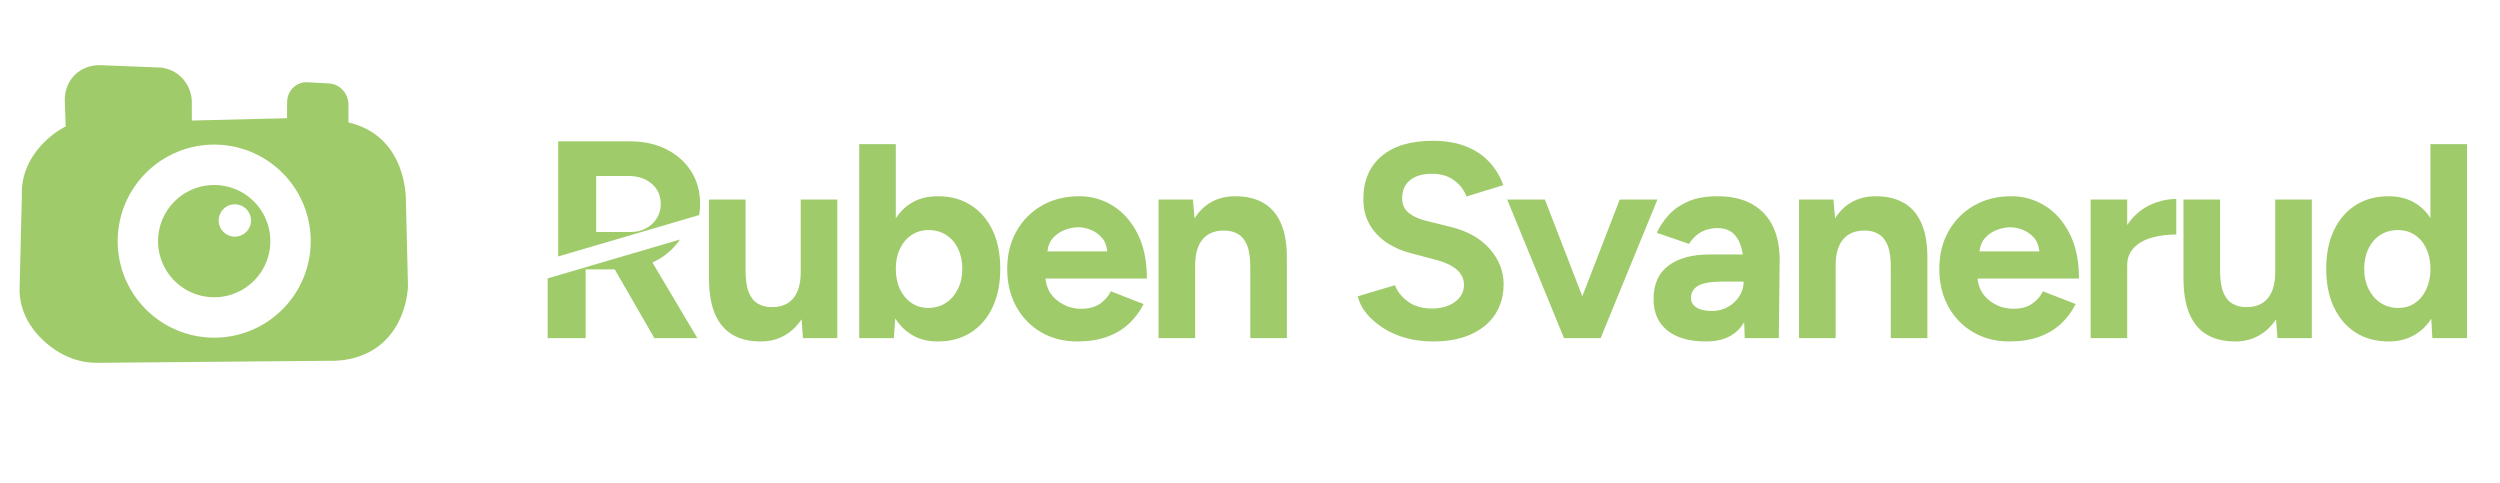
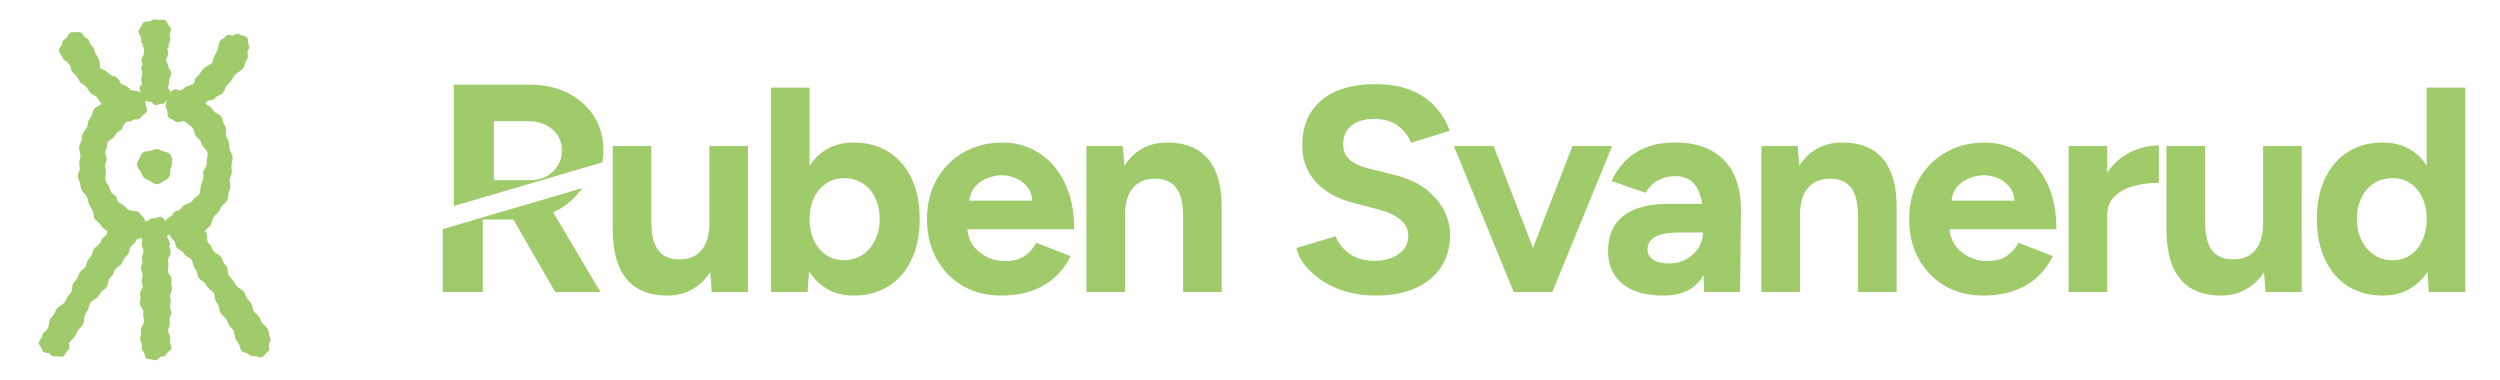
- <svg xmlns="http://www.w3.org/2000/svg" viewBox="0 0 902 174" width="902" height="174" role="img" aria-label="Ruben Svanerud">
-   <path fill="#9fcb6b" d="M34.83 23.54 L35.71 23.51 L36.59 23.53 L56.38 24.31 L57.22 24.33 L58.05 24.39 L58.88 24.51 L59.69 24.68 L60.49 24.90 L61.28 25.18 L62.04 25.51 L62.78 25.88 L63.49 26.31 L64.17 26.78 L64.82 27.30 L65.43 27.87 L66.01 28.47 L66.54 29.12 L67.03 29.80 L67.48 30.51 L67.88 31.25 L68.23 32.02 L68.52 32.81 L68.77 33.62 L68.96 34.44 L69.10 35.28 L69.18 36.13 L69.21 36.98 L69.22 43.49 L103.56 42.65 L103.60 36.83 L103.61 36.35 L103.66 35.87 L103.74 35.39 L103.84 34.93 L103.98 34.47 L104.15 34.02 L104.35 33.59 L104.57 33.16 L104.82 32.76 L105.10 32.37 L105.41 32.01 L105.73 31.66 L106.08 31.34 L106.45 31.04 L106.84 30.77 L107.24 30.53 L107.66 30.31 L108.10 30.12 L108.54 29.97 L108.99 29.84 L109.46 29.75 L109.92 29.69 L110.39 29.66 L110.86 29.67 L118.73 30.10 L119.19 30.14 L119.65 30.21 L120.11 30.32 L120.55 30.45 L120.99 30.61 L121.42 30.80 L121.84 31.02 L122.24 31.27 L122.63 31.54 L123.00 31.84 L123.35 32.16 L123.68 32.51 L124.00 32.87 L124.28 33.25 L124.55 33.66 L124.79 34.07 L125.00 34.50 L125.19 34.95 L125.35 35.40 L125.48 35.86 L125.58 36.33 L125.66 36.81 L125.70 37.28 L125.71 37.76 L125.72 44.19 L126.37 44.33 L128.12 44.83 L129.83 45.44 L131.49 46.17 L133.10 47.00 L134.63 47.95 L136.09 49.00 L137.46 50.16 L138.73 51.41 L139.91 52.75 L140.98 54.17 L141.95 55.67 L142.82 57.23 L143.58 58.84 L144.26 60.49 L144.83 62.18 L145.32 63.90 L145.72 65.64 L146.04 67.40 L146.26 69.16 L146.41 70.92 L147.20 103.26 L147.06 105.05 L146.82 106.83 L146.48 108.59 L146.04 110.34 L145.51 112.06 L144.88 113.75 L144.16 115.41 L143.34 117.01 L142.41 118.56 L141.39 120.04 L140.26 121.44 L139.03 122.76 L137.70 123.99 L136.28 125.12 L134.76 126.14 L133.17 127.05 L131.51 127.84 L129.78 128.52 L128.01 129.08 L126.20 129.52 L124.37 129.85 L122.53 130.06 L120.68 130.17 L118.85 130.17 L35.00 130.91 L33.18 130.85 L31.39 130.67 L29.62 130.37 L27.88 129.94 L26.17 129.39 L24.51 128.73 L22.89 127.97 L21.32 127.10 L19.79 126.15 L18.32 125.10 L16.90 123.97 L15.54 122.76 L14.25 121.47 L13.04 120.10 L11.91 118.67 L10.88 117.17 L9.94 115.60 L9.13 113.97 L8.44 112.29 L7.88 110.56 L7.46 108.79 L7.19 106.99 L7.06 105.16 L7.09 103.32 L7.88 70.86 L7.86 69.05 L7.97 67.24 L8.22 65.45 L8.60 63.69 L9.11 61.96 L9.76 60.28 L10.52 58.64 L11.40 57.07 L12.38 55.56 L13.45 54.11 L14.61 52.73 L15.84 51.42 L17.14 50.18 L18.51 49.02 L19.92 47.94 L21.39 46.95 L22.90 46.04 L23.73 45.62 L23.67 44.76 L23.37 36.36 L23.38 35.48 L23.44 34.61 L23.56 33.74 L23.73 32.89 L23.96 32.05 L24.25 31.23 L24.59 30.44 L24.98 29.67 L25.43 28.94 L25.93 28.24 L26.47 27.58 L27.07 26.96 L27.70 26.38 L28.38 25.86 L29.09 25.38 L29.84 24.95 L30.62 24.58 L31.42 24.26 L32.25 24.00 L33.10 23.79 L33.96 23.64 Z M112.00 89.73 L112.08 88.37 L112.11 87.00 L112.08 85.63 L112.00 84.27 L111.87 82.91 L111.68 81.55 L111.44 80.21 L111.15 78.87 L110.80 77.55 L110.41 76.24 L109.96 74.94 L109.46 73.67 L108.91 72.42 L108.31 71.19 L107.67 69.98 L106.98 68.80 L106.24 67.65 L105.46 66.53 L104.63 65.44 L103.76 64.38 L102.86 63.36 L101.91 62.37 L100.92 61.42 L99.90 60.52 L98.84 59.65 L97.75 58.82 L96.63 58.04 L95.48 57.30 L94.30 56.61 L93.09 55.97 L91.86 55.37 L90.61 54.82 L89.34 54.32 L88.04 53.87 L86.73 53.48 L85.41 53.13 L84.07 52.84 L82.73 52.60 L81.37 52.41 L80.01 52.28 L78.65 52.20 L77.28 52.17 L75.91 52.20 L74.55 52.28 L73.19 52.41 L71.83 52.60 L70.49 52.84 L69.15 53.13 L67.83 53.48 L66.52 53.87 L65.22 54.32 L63.95 54.82 L62.70 55.37 L61.47 55.97 L60.26 56.61 L59.08 57.30 L57.93 58.04 L56.81 58.82 L55.72 59.65 L54.66 60.52 L53.64 61.42 L52.65 62.37 L51.70 63.36 L50.80 64.38 L49.93 65.44 L49.10 66.53 L48.32 67.65 L47.58 68.80 L46.89 69.98 L46.25 71.19 L45.65 72.42 L45.10 73.67 L44.60 74.94 L44.15 76.24 L43.76 77.55 L43.41 78.87 L43.12 80.21 L42.88 81.55 L42.69 82.91 L42.56 84.27 L42.48 85.63 L42.45 87.00 L42.48 88.37 L42.56 89.73 L42.69 91.09 L42.88 92.45 L43.12 93.79 L43.41 95.13 L43.76 96.45 L44.15 97.76 L44.60 99.06 L45.10 100.33 L45.65 101.58 L46.25 102.81 L46.89 104.02 L47.58 105.20 L48.32 106.35 L49.10 107.47 L49.93 108.56 L50.80 109.62 L51.70 110.64 L52.65 111.63 L53.64 112.58 L54.66 113.48 L55.72 114.35 L56.81 115.18 L57.93 115.96 L59.08 116.70 L60.26 117.39 L61.47 118.03 L62.70 118.63 L63.95 119.18 L65.22 119.68 L66.52 120.13 L67.83 120.52 L69.15 120.87 L70.49 121.16 L71.83 121.40 L73.19 121.59 L74.55 121.72 L75.91 121.80 L77.28 121.83 L78.65 121.80 L80.01 121.72 L81.37 121.59 L82.73 121.40 L84.07 121.16 L85.41 120.87 L86.73 120.52 L88.04 120.13 L89.34 119.68 L90.61 119.18 L91.86 118.63 L93.09 118.03 L94.30 117.39 L95.48 116.70 L96.63 115.96 L97.75 115.18 L98.84 114.35 L99.90 113.48 L100.92 112.58 L101.91 111.63 L102.86 110.64 L103.76 109.62 L104.63 108.56 L105.46 107.47 L106.24 106.35 L106.98 105.20 L107.67 104.02 L108.31 102.81 L108.91 101.58 L109.46 100.33 L109.96 99.06 L110.41 97.76 L110.80 96.45 L111.15 95.13 L111.44 93.79 L111.68 92.45 L111.87 91.09 Z M97.47 85.41 L97.51 86.20 L97.53 87.00 L97.51 87.80 L97.47 88.59 L97.39 89.38 L97.28 90.17 L97.14 90.95 L96.97 91.73 L96.77 92.50 L96.54 93.26 L96.28 94.01 L95.99 94.75 L95.67 95.48 L95.32 96.19 L94.95 96.89 L94.55 97.58 L94.12 98.25 L93.66 98.90 L93.18 99.54 L92.68 100.15 L92.15 100.75 L91.60 101.32 L91.03 101.87 L90.43 102.40 L89.82 102.90 L89.18 103.38 L88.53 103.84 L87.86 104.27 L87.17 104.67 L86.47 105.04 L85.76 105.39 L85.03 105.71 L84.29 106.00 L83.54 106.26 L82.78 106.49 L82.01 106.69 L81.23 106.86 L80.45 107.00 L79.66 107.11 L78.87 107.19 L78.08 107.23 L77.28 107.25 L76.48 107.23 L75.69 107.19 L74.90 107.11 L74.11 107.00 L73.33 106.86 L72.55 106.69 L71.78 106.49 L71.02 106.26 L70.27 106.00 L69.53 105.71 L68.80 105.39 L68.09 105.04 L67.39 104.67 L66.70 104.27 L66.03 103.84 L65.38 103.38 L64.74 102.90 L64.13 102.40 L63.53 101.87 L62.96 101.32 L62.41 100.75 L61.88 100.15 L61.38 99.54 L60.90 98.90 L60.44 98.25 L60.01 97.58 L59.61 96.89 L59.24 96.19 L58.89 95.48 L58.57 94.75 L58.28 94.01 L58.02 93.26 L57.79 92.50 L57.59 91.73 L57.42 90.95 L57.28 90.17 L57.17 89.38 L57.09 88.59 L57.05 87.80 L57.03 87.00 L57.05 86.20 L57.09 85.41 L57.17 84.62 L57.28 83.83 L57.42 83.05 L57.59 82.27 L57.79 81.50 L58.02 80.74 L58.28 79.99 L58.57 79.25 L58.89 78.52 L59.24 77.81 L59.61 77.11 L60.01 76.42 L60.44 75.75 L60.90 75.10 L61.38 74.46 L61.88 73.85 L62.41 73.25 L62.96 72.68 L63.53 72.13 L64.13 71.60 L64.74 71.10 L65.38 70.62 L66.03 70.16 L66.70 69.73 L67.39 69.33 L68.09 68.96 L68.80 68.61 L69.53 68.29 L70.27 68.00 L71.02 67.74 L71.78 67.51 L72.55 67.31 L73.33 67.14 L74.11 67.00 L74.90 66.89 L75.69 66.81 L76.48 66.77 L77.28 66.75 L78.08 66.77 L78.87 66.81 L79.66 66.89 L80.45 67.00 L81.23 67.14 L82.01 67.31 L82.78 67.51 L83.54 67.74 L84.29 68.00 L85.03 68.29 L85.76 68.61 L86.47 68.96 L87.17 69.33 L87.86 69.73 L88.53 70.16 L89.18 70.62 L89.82 71.10 L90.43 71.60 L91.03 72.13 L91.60 72.68 L92.15 73.25 L92.68 73.85 L93.18 74.46 L93.66 75.10 L94.12 75.75 L94.55 76.42 L94.95 77.11 L95.32 77.81 L95.67 78.52 L95.99 79.25 L96.28 79.99 L96.54 80.74 L96.77 81.50 L96.97 82.27 L97.14 83.05 L97.28 83.83 L97.39 84.62 Z M90.49 80.46 L90.55 80.01 L90.56 79.55 L90.55 79.09 L90.49 78.64 L90.40 78.19 L90.28 77.75 L90.12 77.32 L89.93 76.90 L89.70 76.50 L89.45 76.12 L89.17 75.76 L88.86 75.42 L88.52 75.11 L88.16 74.83 L87.78 74.58 L87.38 74.35 L86.96 74.16 L86.53 74.00 L86.09 73.88 L85.64 73.79 L85.19 73.73 L84.73 73.72 L84.27 73.73 L83.82 73.79 L83.37 73.88 L82.93 74.00 L82.50 74.16 L82.08 74.35 L81.68 74.58 L81.30 74.83 L80.94 75.11 L80.61 75.42 L80.30 75.76 L80.01 76.12 L79.76 76.50 L79.54 76.90 L79.34 77.32 L79.19 77.75 L79.06 78.19 L78.97 78.64 L78.92 79.09 L78.90 79.55 L78.92 80.01 L78.97 80.46 L79.06 80.91 L79.19 81.35 L79.34 81.78 L79.54 82.20 L79.76 82.60 L80.01 82.98 L80.30 83.34 L80.61 83.67 L80.94 83.98 L81.30 84.27 L81.68 84.52 L82.08 84.74 L82.50 84.94 L82.93 85.09 L83.37 85.22 L83.82 85.31 L84.27 85.36 L84.73 85.38 L85.19 85.36 L85.64 85.31 L86.09 85.22 L86.53 85.09 L86.96 84.94 L87.38 84.74 L87.78 84.52 L88.16 84.27 L88.52 83.98 L88.86 83.67 L89.17 83.34 L89.45 82.98 L89.70 82.60 L89.93 82.20 L90.12 81.78 L90.28 81.35 L90.40 80.91 Z" />
+ <svg xmlns="http://www.w3.org/2000/svg" viewBox="0 0 856 130" width="856" height="130" role="img" aria-label="Ruben Svanerud">
+   <path fill="#9fcb6b" d="M58.87 54.39 L58.94 55.00 L58.86 55.62 L58.89 56.18 L58.79 56.74 L58.60 57.27 L58.42 57.78 L58.29 58.28 L58.24 58.83 L58.22 59.42 L58.12 60.03 L57.90 60.60 L57.54 61.08 L57.06 61.45 L56.55 61.75 L56.03 62.03 L55.52 62.34 L55.00 62.66 L54.43 62.93 L53.82 63.06 L53.20 63.01 L52.60 62.78 L52.06 62.45 L51.57 62.10 L51.10 61.82 L50.61 61.59 L50.10 61.38 L49.61 61.12 L49.19 60.75 L48.87 60.30 L48.63 59.79 L48.42 59.29 L48.17 58.82 L47.84 58.37 L47.47 57.88 L47.15 57.34 L46.95 56.74 L46.94 56.12 L47.09 55.52 L47.35 54.96 L47.62 54.43 L47.88 53.89 L48.12 53.35 L48.42 52.81 L48.81 52.35 L49.32 52.01 L49.91 51.82 L50.53 51.75 L51.11 51.70 L51.65 51.62 L52.15 51.46 L52.66 51.27 L53.20 51.11 L53.76 51.06 L54.31 51.15 L54.83 51.35 L55.34 51.58 L55.85 51.79 L56.40 51.95 L57.00 52.11 L57.60 52.34 L58.13 52.69 L58.52 53.19 L58.75 53.77 Z M34.68 35.59 L34.80 35.46 L34.35 35.05 L33.92 34.50 L33.53 33.91 L33.36 33.53 L33.13 33.24 L32.59 32.85 L32.00 32.50 L31.62 32.35 L31.26 32.16 L30.79 31.67 L30.40 31.11 L30.06 30.52 L29.67 29.96 L29.20 29.45 L28.66 29.00 L28.29 28.86 L28.00 28.69 L27.54 28.21 L27.15 27.66 L26.78 27.04 L26.41 26.44 L26.01 25.89 L25.56 25.40 L25.28 25.13 L25.00 24.87 L24.60 24.31 L24.32 23.69 L24.26 23.27 L24.17 22.86 L23.86 22.27 L23.45 21.74 L22.95 21.23 L22.42 20.75 L22.24 20.80 L21.91 20.45 L21.52 19.92 L21.34 19.51 L21.14 19.13 L20.92 18.75 L20.63 18.38 L20.39 17.98 L20.21 17.55 L20.22 17.08 L20.36 16.62 L20.64 16.19 L20.90 15.80 L21.13 15.44 L21.24 15.05 L21.33 14.66 L21.42 14.25 L21.61 13.90 L21.88 13.58 L22.23 13.35 L22.56 13.12 L22.86 12.87 L23.08 12.52 L23.30 12.12 L23.54 11.68 L23.87 11.33 L24.26 11.09 L24.72 11.02 L25.17 11.02 L25.62 11.06 L26.06 11.04 L26.50 11.00 L26.96 10.94 L27.41 11.00 L27.83 11.17 L28.18 11.51 L28.46 11.90 L28.70 12.31 L28.96 12.63 L29.25 12.88 L29.62 13.06 L29.97 13.28 L30.29 13.54 L30.51 13.90 L30.66 14.28 L30.76 14.68 L30.92 15.04 L31.13 15.40 L31.44 15.77 L31.75 16.14 L31.93 16.13 L31.98 16.08 L32.13 16.55 L32.33 17.21 L32.55 17.86 L32.83 18.49 L33.17 19.08 L33.53 19.67 L33.84 20.29 L34.05 20.94 L34.16 21.63 L34.23 22.35 L34.34 23.00 L34.32 23.19 L34.65 23.58 L34.94 23.70 L35.43 23.91 L35.69 23.95 L36.26 24.31 L36.80 24.74 L37.31 25.18 L37.85 25.59 L38.43 25.96 L38.84 26.06 L39.27 26.14 L39.89 26.50 L40.41 26.95 L40.83 27.50 L41.15 28.05 L41.02 28.20 L41.49 28.70 L41.61 28.80 L42.03 28.98 L42.58 29.20 L43.12 29.45 L43.67 29.80 L44.20 30.21 L44.53 30.54 L44.89 30.78 L45.52 30.98 L46.18 31.09 L46.87 31.15 L47.33 31.22 L47.77 31.39 L48.11 31.69 L48.28 31.87 L48.18 31.58 L48.00 31.19 L47.80 30.78 L47.72 30.35 L47.76 29.91 L48.05 29.29 L48.26 29.37 L48.49 29.25 L48.60 28.91 L48.57 28.41 L48.47 27.92 L48.38 27.54 L48.34 27.16 L48.39 26.66 L48.53 26.18 L48.69 25.81 L48.77 25.43 L48.73 24.96 L48.62 24.47 L48.47 24.05 L48.36 23.62 L48.38 23.14 L48.53 22.70 L48.72 22.31 L48.83 22.10 L48.83 21.83 L48.74 21.74 L48.61 21.61 L48.47 21.16 L48.45 20.69 L48.56 19.99 L48.77 19.51 L49.02 19.06 L49.21 18.63 L49.30 17.96 L49.29 17.52 L49.26 17.07 L49.26 16.62 L49.28 16.54 L49.37 16.39 L49.45 16.28 L49.45 16.21 L49.31 16.13 L49.11 16.20 L48.72 15.95 L49.00 15.39 L48.79 15.06 L48.57 14.72 L48.41 14.33 L48.35 13.92 L48.34 13.50 L48.33 13.07 L48.22 12.69 L48.04 12.31 L47.77 11.90 L47.56 11.46 L47.42 10.98 L47.48 10.53 L47.64 10.09 L47.91 9.71 L48.15 9.33 L48.37 8.94 L48.54 8.52 L48.77 8.11 L49.05 7.75 L49.45 7.51 L49.92 7.38 L50.42 7.37 L50.88 7.34 L51.29 7.29 L51.65 7.12 L52.00 6.92 L52.38 6.70 L52.78 6.61 L53.20 6.59 L53.61 6.70 L54.01 6.79 L54.41 6.85 L54.85 6.81 L55.33 6.75 L55.84 6.71 L56.32 6.81 L56.74 7.03 L57.04 7.41 L57.28 7.82 L57.48 8.24 L57.72 8.61 L57.98 8.97 L58.26 9.32 L58.45 9.73 L58.54 10.16 L58.46 10.64 L58.33 11.09 L58.17 11.51 L58.11 11.90 L58.13 12.29 L58.25 12.70 L58.33 13.13 L58.35 13.58 L58.26 13.98 L58.08 14.37 L57.88 14.74 L57.75 15.11 L57.71 15.53 L57.73 15.97 L57.76 16.42 L57.89 16.44 L57.85 16.54 L57.75 16.43 L57.55 16.40 L57.37 16.52 L57.28 16.59 L57.34 17.04 L57.46 17.47 L57.54 17.91 L57.54 18.60 L57.42 19.06 L57.23 19.50 L57.04 19.93 L56.93 20.60 L56.97 21.05 L57.11 21.53 L57.31 21.71 L57.47 21.83 L57.54 22.10 L57.56 22.34 L57.64 22.77 L57.77 23.21 L57.96 23.64 L58.20 23.98 L58.46 24.32 L58.65 24.81 L58.68 25.33 L58.55 25.75 L58.35 26.16 L58.14 26.66 L57.97 27.15 L57.92 27.54 L57.94 27.93 L57.94 28.42 L57.86 28.92 L57.72 29.24 L57.58 29.38 L57.47 29.50 L57.60 30.09 L57.73 30.42 L57.98 30.78 L58.20 31.17 L58.35 31.60 L58.35 31.72 L58.62 31.37 L58.95 31.03 L59.32 30.73 L59.78 30.60 L60.26 30.59 L60.76 30.73 L61.22 30.86 L61.81 30.94 L62.28 30.72 L62.83 30.33 L63.36 29.94 L63.93 29.59 L64.55 29.34 L65.19 29.13 L65.83 28.91 L66.27 28.67 L66.40 28.44 L66.60 28.00 L66.64 27.62 L66.68 27.30 L66.84 26.97 L67.26 26.46 L67.74 25.96 L68.21 25.46 L68.64 24.92 L69.03 24.35 L69.42 23.77 L69.65 23.45 L69.95 23.18 L70.55 22.79 L71.20 22.47 L71.84 22.13 L72.39 21.72 L72.81 21.16 L72.91 20.80 L72.93 20.46 L73.14 19.80 L73.40 19.17 L73.73 18.57 L74.07 17.98 L74.37 17.37 L74.59 16.73 L74.74 16.04 L74.88 15.34 L75.03 14.68 L75.27 14.04 L75.58 13.70 L75.94 13.43 L76.35 13.21 L76.69 12.97 L77.00 12.71 L77.28 12.41 L77.61 12.17 L77.98 11.99 L78.42 11.98 L78.85 12.03 L79.26 12.13 L79.63 12.14 L79.98 12.08 L80.34 11.89 L80.73 11.72 L81.14 11.59 L81.54 11.61 L81.93 11.72 L82.29 11.92 L82.65 12.08 L83.04 12.22 L83.48 12.29 L83.93 12.42 L84.36 12.60 L84.66 12.93 L84.85 13.34 L84.90 13.83 L84.93 14.28 L84.95 14.71 L85.07 15.08 L85.20 15.45 L85.33 15.83 L85.35 16.23 L85.28 16.62 L85.08 16.99 L84.90 17.34 L84.75 17.68 L84.74 18.05 L84.77 18.46 L84.84 18.92 L84.90 19.27 L84.91 19.53 L84.65 20.15 L84.43 20.51 L84.24 20.87 L83.98 21.51 L83.75 22.17 L83.66 22.60 L83.53 23.01 L83.14 23.59 L82.61 24.07 L82.00 24.47 L81.37 24.84 L80.81 25.26 L80.33 25.76 L79.94 26.34 L79.60 26.95 L79.23 27.54 L78.81 28.08 L78.33 28.58 L77.84 29.05 L77.38 29.54 L77.20 29.90 L77.10 30.32 L76.80 30.99 L76.42 31.61 L76.19 31.94 L75.88 32.19 L75.27 32.53 L74.64 32.84 L74.04 33.18 L73.76 33.41 L73.51 33.67 L73.48 33.77 L72.98 34.04 L72.34 34.30 L71.86 34.38 L71.48 34.39 L70.88 34.76 L70.41 35.34 L70.86 35.92 L71.41 36.23 L71.94 36.55 L72.39 36.96 L72.79 37.43 L73.14 37.93 L73.54 38.39 L73.86 38.62 L74.27 38.78 L74.83 39.13 L75.38 39.51 L75.80 40.00 L76.09 40.55 L76.18 40.95 L76.26 41.37 L76.46 41.97 L76.73 42.53 L76.93 42.86 L77.12 43.20 L77.32 43.79 L77.41 44.42 L77.38 45.08 L77.35 45.74 L77.29 46.11 L77.37 46.46 L77.62 47.04 L77.93 47.60 L78.20 48.19 L78.38 48.79 L78.46 49.42 L78.50 50.06 L78.57 50.70 L78.73 51.33 L78.97 51.95 L79.26 52.57 L79.50 53.20 L79.63 53.84 L79.61 54.50 L79.50 55.16 L79.35 55.84 L79.26 56.51 L79.25 57.16 L79.31 57.82 L79.38 58.47 L79.35 59.12 L79.24 59.77 L79.00 60.40 L78.77 61.03 L78.63 61.39 L78.63 61.74 L78.69 62.40 L78.81 63.07 L78.86 63.75 L78.82 64.41 L78.74 64.78 L78.61 65.15 L78.38 65.76 L78.22 66.40 L78.09 67.06 L78.01 67.74 L77.99 68.14 L77.86 68.52 L77.48 69.07 L77.01 69.58 L76.49 70.04 L76.02 70.53 L75.63 71.05 L75.32 71.62 L75.18 71.97 L75.01 72.30 L74.61 72.81 L74.16 73.28 L73.68 73.73 L73.25 74.22 L72.92 74.77 L72.68 75.39 L72.48 76.05 L72.26 76.69 L72.10 77.08 L71.85 77.39 L71.38 77.84 L70.89 78.29 L70.43 78.74 L70.08 79.18 L70.30 79.20 L70.60 79.64 L70.81 80.12 L70.90 80.65 L70.91 81.23 L70.91 81.81 L70.97 82.38 L71.16 82.89 L71.45 83.35 L71.75 83.67 L72.03 83.99 L72.38 84.54 L72.64 85.04 L72.88 85.55 L73.17 86.03 L73.55 86.44 L74.03 86.79 L74.57 87.09 L75.08 87.41 L75.52 87.80 L75.85 88.27 L76.10 88.80 L76.31 89.35 L76.56 89.87 L76.87 90.36 L77.24 90.82 L77.48 91.10 L77.66 91.41 L77.84 91.98 L77.94 92.59 L78.01 93.22 L78.15 93.81 L78.39 94.35 L78.74 94.83 L79.16 95.27 L79.57 95.72 L79.96 96.23 L80.24 96.69 L80.49 97.19 L80.82 97.70 L81.22 98.16 L81.72 98.54 L82.27 98.88 L82.81 99.23 L83.27 99.64 L83.63 100.13 L83.91 100.69 L84.16 101.29 L84.45 101.85 L84.79 102.37 L85.19 102.84 L85.60 103.32 L85.96 103.83 L86.22 104.41 L86.41 105.03 L86.55 105.68 L86.76 106.29 L86.95 106.65 L87.26 106.94 L87.73 107.39 L88.21 107.85 L88.62 108.35 L88.94 108.90 L89.20 109.49 L89.47 110.07 L89.81 110.61 L90.23 111.11 L90.69 111.52 L91.12 111.94 L91.49 112.40 L91.80 112.96 L92.02 113.60 L92.06 114.08 L92.12 114.53 L92.20 114.94 L92.37 115.31 L92.51 115.70 L92.63 116.09 L92.60 116.51 L92.48 116.92 L92.28 117.30 L92.14 117.67 L92.06 118.03 L92.11 118.45 L92.17 118.89 L92.22 119.37 L92.13 119.80 L91.93 120.20 L91.61 120.50 L91.29 120.79 L90.96 121.06 L90.68 121.41 L90.38 121.75 L90.06 122.10 L89.65 122.31 L89.20 122.40 L88.71 122.31 L88.25 122.16 L87.82 121.99 L87.42 121.93 L87.03 121.91 L86.62 121.95 L86.22 121.92 L85.83 121.82 L85.49 121.59 L85.17 121.33 L84.88 121.06 L84.54 120.89 L84.14 120.76 L83.66 120.68 L83.21 120.52 L82.80 120.28 L82.53 119.91 L82.36 119.49 L82.19 118.83 L82.00 118.21 L81.71 117.64 L81.35 117.10 L80.97 116.58 L80.65 116.02 L80.45 115.48 L80.34 114.88 L80.23 114.23 L80.07 113.58 L79.82 112.99 L79.58 112.66 L79.26 112.37 L78.84 111.89 L78.46 111.38 L78.18 110.82 L77.93 110.24 L77.68 109.67 L77.35 109.14 L76.93 108.65 L76.44 108.20 L75.97 107.73 L75.57 107.23 L75.31 106.67 L75.14 106.07 L75.03 105.45 L74.89 104.84 L74.66 104.27 L74.36 103.74 L74.03 103.24 L73.75 102.70 L73.58 102.22 L73.50 101.68 L73.51 101.25 L73.47 100.84 L73.19 100.30 L72.79 99.84 L72.31 99.45 L71.82 99.07 L71.38 98.67 L71.00 98.21 L70.69 97.72 L70.37 97.22 L70.00 96.78 L69.55 96.39 L69.04 96.03 L68.54 95.67 L68.12 95.25 L67.82 94.76 L67.63 94.19 L67.50 93.60 L67.46 93.20 L67.35 92.85 L67.05 92.37 L66.72 91.91 L66.42 91.44 L66.19 90.92 L66.07 90.42 L65.96 89.88 L65.80 89.36 L65.51 88.88 L65.11 88.48 L64.62 88.16 L64.12 87.86 L63.75 87.66 L63.46 87.39 L63.08 86.91 L62.77 86.49 L62.41 86.11 L62.00 85.80 L61.53 85.53 L61.07 85.26 L60.66 84.93 L60.36 84.52 L60.16 84.02 L60.06 83.54 L59.94 83.08 L59.71 82.61 L59.39 82.21 L59.04 81.86 L58.69 81.49 L58.41 81.10 L58.15 80.64 L57.87 80.19 L57.29 80.71 L57.25 81.09 L57.37 81.48 L57.59 81.85 L57.85 82.31 L58.04 82.75 L58.13 83.21 L58.12 83.67 L58.07 84.14 L58.05 84.61 L58.11 85.08 L58.24 85.54 L58.37 86.01 L58.43 86.49 L58.36 86.97 L58.16 87.45 L57.90 87.92 L57.66 88.39 L57.52 88.86 L57.50 89.34 L57.57 89.83 L57.65 90.32 L57.68 90.80 L57.64 91.29 L57.55 91.78 L57.48 92.28 L57.54 92.98 L57.73 93.53 L58.02 93.98 L58.33 94.43 L58.58 94.89 L58.71 95.36 L58.72 95.86 L58.67 96.36 L58.63 96.87 L58.66 97.36 L58.76 97.85 L58.89 98.34 L58.95 98.75 L58.90 99.17 L58.74 99.68 L58.52 100.19 L58.31 100.68 L58.19 101.17 L58.19 101.66 L58.29 102.16 L58.41 102.57 L58.48 102.99 L58.45 103.48 L58.35 103.97 L58.24 104.45 L58.20 104.95 L58.26 105.45 L58.41 105.97 L58.57 106.49 L58.67 107.00 L58.66 107.35 L58.53 107.68 L58.32 108.21 L58.15 108.70 L58.05 109.20 L58.05 109.70 L58.11 110.20 L58.15 110.69 L58.11 111.19 L57.97 111.70 L57.78 112.21 L57.62 112.71 L57.56 113.21 L57.64 113.70 L57.82 114.19 L58.04 114.67 L58.20 115.16 L58.27 115.65 L58.25 116.14 L58.20 116.63 L58.20 117.12 L58.30 117.61 L58.49 118.11 L58.65 118.53 L58.73 118.98 L58.63 119.40 L58.40 119.79 L58.04 120.10 L57.69 120.39 L57.38 120.66 L57.16 120.97 L56.94 121.29 L56.72 121.62 L56.41 121.85 L56.04 122.01 L55.63 122.07 L55.25 122.13 L54.91 122.22 L54.61 122.44 L54.31 122.71 L53.98 123.03 L53.61 123.25 L53.20 123.37 L52.79 123.33 L52.39 123.23 L52.00 123.10 L51.59 123.05 L51.17 123.00 L50.72 122.97 L50.31 122.82 L49.95 122.57 L49.73 122.16 L49.58 121.72 L49.50 121.26 L49.37 120.88 L49.20 120.55 L48.96 120.26 L48.74 119.95 L48.57 119.60 L48.53 119.22 L48.56 118.84 L48.64 118.46 L48.62 118.10 L48.55 117.73 L48.36 117.32 L48.16 116.82 L48.00 116.32 L47.93 116.06 L48.00 115.60 L48.13 115.14 L48.25 114.76 L48.30 114.38 L48.28 113.89 L48.22 113.39 L48.21 112.89 L48.31 112.40 L48.52 111.93 L48.81 111.46 L49.10 110.87 L49.30 110.22 L49.33 109.72 L49.26 109.20 L49.13 108.70 L49.04 108.19 L49.01 107.81 L49.05 107.41 L49.08 106.90 L49.02 106.41 L48.85 105.93 L48.58 105.46 L48.27 105.01 L48.01 104.54 L47.87 104.05 L47.88 103.54 L47.96 103.03 L48.08 102.61 L48.12 102.19 L48.09 101.69 L47.99 101.19 L47.95 100.69 L47.99 100.18 L48.16 99.68 L48.41 99.20 L48.66 98.81 L48.81 98.41 L48.84 97.92 L48.76 97.42 L48.63 96.92 L48.54 96.42 L48.54 95.93 L48.62 95.44 L48.73 94.96 L48.80 94.48 L48.78 93.77 L48.63 93.24 L48.42 92.75 L48.27 92.26 L48.22 91.79 L48.30 91.31 L48.47 90.82 L48.64 90.33 L48.74 89.84 L48.75 89.35 L48.68 88.88 L48.60 88.40 L48.60 87.92 L48.70 87.44 L48.87 86.96 L49.04 86.49 L49.14 86.02 L49.09 85.56 L48.94 85.10 L48.73 84.62 L48.56 84.15 L48.48 83.68 L48.50 83.22 L48.57 82.76 L48.61 82.31 L48.57 81.85 L48.45 81.38 L48.44 81.39 L47.97 81.60 L47.46 81.72 L47.02 81.89 L46.81 81.95 L46.75 82.06 L46.54 82.53 L46.28 82.97 L45.94 83.36 L45.55 83.71 L45.14 84.05 L44.80 84.43 L44.54 84.89 L44.38 85.42 L44.25 85.99 L44.10 86.54 L43.86 87.03 L43.54 87.45 L43.15 87.84 L42.77 88.22 L42.44 88.65 L42.18 89.13 L41.97 89.64 L41.73 90.14 L41.42 90.59 L41.00 90.97 L40.59 91.20 L40.10 91.53 L39.69 91.89 L39.35 92.35 L39.11 92.86 L38.91 93.39 L38.68 93.92 L38.47 94.25 L38.20 94.54 L37.81 94.97 L37.48 95.44 L37.23 95.96 L37.07 96.54 L36.92 97.16 L36.75 97.76 L36.47 98.29 L36.10 98.75 L35.63 99.14 L35.16 99.51 L34.72 99.92 L34.35 100.39 L34.03 100.89 L33.69 101.39 L33.30 101.84 L32.82 102.22 L32.28 102.56 L31.72 102.91 L31.26 103.31 L30.90 103.78 L30.64 104.37 L30.47 104.99 L30.29 105.59 L30.06 106.17 L29.75 106.71 L29.42 107.24 L29.14 107.79 L28.94 108.38 L28.83 109.02 L28.76 109.69 L28.66 110.34 L28.46 110.95 L28.13 111.49 L27.70 111.98 L27.24 112.46 L26.83 112.96 L26.49 113.50 L26.21 114.08 L25.94 114.66 L25.62 115.22 L25.21 115.72 L24.74 116.21 L24.25 116.70 L23.91 117.11 L23.69 117.58 L23.66 118.00 L23.70 118.44 L23.72 118.88 L23.66 119.30 L23.45 119.66 L23.20 119.98 L22.91 120.28 L22.68 120.62 L22.46 121.00 L22.26 121.43 L21.97 121.80 L21.61 122.09 L21.16 122.19 L20.69 122.18 L20.22 122.07 L19.78 121.99 L19.38 121.96 L18.98 122.01 L18.58 122.03 L18.17 122.01 L17.80 121.84 L17.46 121.60 L17.17 121.30 L16.87 121.07 L16.54 120.90 L16.14 120.83 L15.70 120.76 L15.24 120.66 L14.87 120.43 L14.57 120.12 L14.39 119.73 L14.22 119.35 L14.05 118.96 L13.81 118.60 L13.57 118.22 L13.35 117.81 L13.28 117.37 L13.36 116.92 L13.60 116.50 L13.88 116.11 L14.17 115.76 L14.34 115.41 L14.46 115.05 L14.54 114.66 L14.69 114.29 L14.92 113.96 L15.37 113.50 L15.85 113.03 L16.24 112.54 L16.54 112.00 L16.69 111.41 L16.81 110.72 L16.93 110.05 L17.13 109.42 L17.44 108.86 L17.84 108.35 L18.26 107.86 L18.51 107.56 L18.68 107.22 L18.95 106.64 L19.22 106.06 L19.58 105.54 L20.03 105.08 L20.58 104.70 L21.15 104.34 L21.68 103.96 L22.11 103.51 L22.44 102.98 L22.72 102.41 L22.99 101.85 L23.32 101.32 L23.70 100.84 L24.11 100.37 L24.41 99.99 L24.63 99.54 L24.69 99.10 L24.69 98.63 L24.77 98.00 L24.94 97.41 L25.21 96.89 L25.58 96.41 L25.97 95.94 L26.33 95.46 L26.61 94.94 L26.83 94.39 L27.04 93.84 L27.31 93.31 L27.68 92.84 L28.13 92.43 L28.62 92.04 L29.06 91.64 L29.31 91.33 L29.44 90.96 L29.61 90.38 L29.77 89.81 L30.01 89.28 L30.32 88.80 L30.69 88.36 L31.05 87.92 L31.35 87.44 L31.57 86.90 L31.74 86.33 L31.91 85.76 L32.14 85.25 L32.49 84.82 L32.92 84.46 L33.40 84.11 L33.90 83.63 L34.15 83.35 L34.33 83.03 L34.55 82.54 L34.80 82.06 L35.13 81.64 L35.53 81.25 L35.95 80.88 L36.33 80.49 L36.60 80.05 L36.76 79.54 L36.69 79.01 L36.05 78.65 L35.51 78.30 L35.20 78.01 L34.96 77.67 L34.59 77.15 L34.17 76.66 L33.71 76.20 L33.20 75.76 L32.71 75.29 L32.31 74.77 L32.17 74.42 L32.13 74.00 L32.02 73.33 L31.88 72.67 L31.67 72.05 L31.37 71.49 L31.02 70.94 L30.69 70.38 L30.43 69.78 L30.25 69.15 L30.12 68.50 L29.94 67.87 L29.68 67.28 L29.30 66.74 L28.82 66.19 L28.36 65.66 L27.97 65.10 L27.72 64.48 L27.57 63.84 L27.49 63.18 L27.36 62.53 L27.24 62.19 L27.05 61.85 L26.82 61.22 L26.67 60.56 L26.68 59.88 L26.82 59.21 L27.04 58.82 L27.23 58.45 L27.32 57.80 L27.28 57.16 L27.21 56.52 L27.14 55.86 L27.13 55.52 L27.21 55.17 L27.36 54.53 L27.48 53.90 L27.53 53.26 L27.45 52.60 L27.32 51.93 L27.17 51.25 L27.12 50.58 L27.19 49.94 L27.39 49.32 L27.63 48.72 L27.86 48.12 L28.01 47.51 L28.04 47.14 L28.05 46.78 L28.18 46.16 L28.42 45.56 L28.78 45.01 L29.19 44.48 L29.59 43.97 L29.87 43.43 L29.98 43.08 L30.01 42.67 L30.11 42.04 L30.27 41.44 L30.56 40.90 L30.90 40.39 L31.15 40.07 L31.33 39.71 L31.56 39.12 L31.73 38.48 L31.96 37.86 L32.24 37.30 L32.50 36.97 L32.87 36.71 L33.45 36.40 L34.00 36.08 L34.37 35.87 Z M44.78 41.51 L44.35 41.75 L43.91 41.48 L43.29 41.74 L42.94 42.00 L42.65 42.36 L42.31 42.95 L42.10 43.47 L41.86 43.94 L41.48 44.41 L41.00 44.80 L40.62 45.02 L40.23 45.26 L39.95 45.52 L39.73 45.83 L39.40 46.35 L39.04 46.85 L38.62 47.30 L38.12 47.70 L37.69 47.92 L37.28 48.17 L36.96 48.52 L36.76 48.94 L36.67 49.46 L36.60 50.00 L36.57 50.43 L36.46 50.82 L36.30 51.25 L36.12 51.69 L36.05 52.17 L36.07 52.66 L36.22 53.14 L36.39 53.60 L36.52 54.08 L36.52 54.56 L36.41 55.20 L36.23 55.85 L36.08 56.34 L36.01 56.83 L36.04 57.29 L36.13 57.74 L36.23 58.39 L36.26 59.05 L36.21 59.72 L36.11 60.40 L36.05 61.08 L36.10 61.75 L36.27 62.23 L36.55 62.69 L36.88 63.08 L37.16 63.49 L37.43 64.06 L37.61 64.66 L37.82 65.29 L38.06 65.77 L38.38 66.22 L38.73 66.47 L39.09 66.70 L39.44 66.95 L39.68 67.29 L39.90 67.73 L40.07 68.24 L40.22 68.68 L40.44 69.06 L40.81 69.39 L41.23 69.66 L41.79 69.99 L42.32 70.36 L42.82 70.78 L43.25 71.19 L43.69 71.59 L44.28 71.93 L44.93 72.14 L45.65 72.22 L46.37 72.26 L46.86 72.33 L47.32 72.50 L47.66 72.82 L47.97 73.18 L48.23 73.57 L48.55 73.91 L48.88 74.25 L49.24 74.60 L49.49 75.02 L49.64 75.49 L49.43 75.98 L49.77 75.73 L50.22 75.67 L50.58 75.55 L50.89 75.40 L51.16 75.15 L51.45 74.93 L51.77 74.74 L52.13 74.69 L52.49 74.70 L52.85 74.76 L53.20 74.74 L53.55 74.66 L53.94 74.47 L54.36 74.31 L54.81 74.21 L55.22 74.29 L55.58 74.48 L55.88 74.79 L56.16 75.09 L56.43 75.38 L56.76 75.61 L56.91 75.93 L56.82 75.50 L57.05 75.08 L57.38 74.71 L57.83 74.44 L58.25 74.20 L58.64 73.97 L58.91 73.66 L59.16 73.31 L59.39 72.92 L59.70 72.60 L60.07 72.34 L60.50 72.21 L60.94 72.10 L61.33 71.95 L61.70 71.69 L62.04 71.32 L62.36 70.91 L62.83 70.46 L63.35 70.11 L63.79 69.92 L64.37 69.70 L64.96 69.47 L65.45 69.18 L65.81 68.82 L66.13 68.42 L66.35 68.09 L66.63 67.80 L67.00 67.52 L67.43 67.26 L67.84 66.93 L68.19 66.54 L68.42 65.99 L68.54 65.39 L68.62 64.67 L68.69 63.99 L68.83 63.35 L69.05 62.73 L69.29 62.13 L69.49 61.50 L69.61 60.85 L69.62 60.18 L69.60 59.50 L69.55 59.10 L69.61 58.72 L69.82 58.21 L70.13 57.71 L70.45 57.11 L70.70 56.49 L70.78 56.08 L70.79 55.66 L70.76 55.11 L70.78 54.55 L70.86 54.15 L71.01 53.73 L71.08 53.13 L71.07 52.53 L70.86 51.88 L70.49 51.31 L70.06 50.78 L69.66 50.33 L69.29 49.82 L69.01 49.26 L68.77 48.69 L68.50 48.12 L68.27 47.78 L67.96 47.49 L67.60 47.20 L67.27 46.89 L66.92 46.38 L66.69 45.81 L66.51 45.18 L66.33 44.54 L66.07 43.96 L65.73 43.52 L65.32 43.15 L64.82 42.81 L64.45 42.59 L64.12 42.31 L63.84 42.02 L63.55 41.72 L63.06 41.48 L62.67 41.44 L62.26 41.53 L61.69 41.70 L61.13 41.83 L60.67 41.84 L60.22 41.73 L59.82 41.48 L59.44 41.22 L59.07 40.96 L58.65 40.77 L58.24 40.55 L57.84 40.30 L57.55 39.93 L57.36 39.49 L57.33 38.98 L57.32 38.50 L57.32 38.05 L57.21 37.66 L57.06 37.29 L56.85 36.91 L56.72 36.51 L56.67 36.09 L56.76 35.67 L56.87 35.27 L56.99 34.87 L57.00 34.45 L56.93 34.05 L56.85 34.43 L56.68 34.86 L56.42 35.22 L56.04 35.42 L55.62 35.53 L55.18 35.56 L54.78 35.63 L54.39 35.72 L54.01 35.87 L53.61 35.95 L53.20 35.96 L52.81 35.79 L52.45 35.54 L52.13 35.23 L51.83 35.00 L51.52 34.84 L51.15 34.80 L50.76 34.75 L50.36 34.69 L49.75 34.28 L49.78 34.79 L49.83 35.22 L49.85 35.66 L49.95 36.09 L50.09 36.54 L50.27 37.03 L50.34 37.53 L50.30 38.02 L50.06 38.46 L49.73 38.83 L49.31 39.13 L48.96 39.44 L48.63 39.74 L48.36 40.10 L48.05 40.42 L47.70 40.71 L47.27 40.85 L46.81 40.92 L46.34 40.90 L45.93 40.94 L45.54 41.04 L45.17 41.27 Z" />
  <defs>
    <clipPath id="tr16">
-       <polygon points="164.0,-78.0 280.5,-78.0 280.5,69.3 164.0,103.5" />
+       <polygon points="118.0,-100.0 234.5,-100.0 234.5,47.3 118.0,81.5" />
    </clipPath>
    <clipPath id="br16">
-       <polygon points="164.0,110.3 280.5,76.1 280.5,222.0 164.0,222.0" />
+       <polygon points="118.0,88.3 234.5,54.1 234.5,200.0 118.0,200.0" />
    </clipPath>
  </defs>
  <g clip-path="url(#tr16)">
-     <path fill="#9fcb6b" transform="translate(3.80 -1.00)" d="M197.6 122.0V52.0H223.6Q231.0 52.0 236.7 54.9Q242.4 57.8 245.6 62.85Q248.8 67.9 248.8 74.6Q248.8 81.5 245.1 86.75Q241.4 92.0 235.4 94.7L251.6 122.0H236.1L221.8 97.2Q221.2 97.2 220.55 97.2Q219.9 97.2 219.2 97.2H211.3V122.0ZM211.3 84.7H223.7Q226.8 84.7 229.25 83.4Q231.7 82.1 233.15 79.8Q234.6 77.5 234.6 74.6Q234.6 70.1 231.35 67.3Q228.1 64.5 223.0 64.5H211.3Z" />
+     <path fill="#9fcb6b" transform="translate(3.80 -1.00)" d="M151.6 100.0V30.0H177.6Q185.0 30.0 190.7 32.9Q196.4 35.8 199.6 40.85Q202.8 45.9 202.8 52.6Q202.8 59.5 199.1 64.75Q195.4 70.0 189.4 72.7L205.6 100.0H190.1L175.8 75.2Q175.2 75.2 174.55 75.2Q173.9 75.2 173.2 75.2H165.3V100.0ZM165.3 62.7H177.7Q180.8 62.7 183.25 61.4Q185.7 60.1 187.15 57.8Q188.6 55.5 188.6 52.6Q188.6 48.1 185.35 45.3Q182.1 42.5 177.0 42.5H165.3Z" />
  </g>
  <g clip-path="url(#br16)">
-     <path fill="#9fcb6b" d="M197.6 122.0V52.0H223.6Q231.0 52.0 236.7 54.9Q242.4 57.8 245.6 62.85Q248.8 67.9 248.8 74.6Q248.8 81.5 245.1 86.75Q241.4 92.0 235.4 94.7L251.6 122.0H236.1L221.8 97.2Q221.2 97.2 220.55 97.2Q219.9 97.2 219.2 97.2H211.3V122.0ZM211.3 84.7H223.7Q226.8 84.7 229.25 83.4Q231.7 82.1 233.15 79.8Q234.6 77.5 234.6 74.6Q234.6 70.1 231.35 67.3Q228.1 64.5 223.0 64.5H211.3Z" />
+     <path fill="#9fcb6b" d="M151.6 100.0V30.0H177.6Q185.0 30.0 190.7 32.9Q196.4 35.8 199.6 40.85Q202.8 45.9 202.8 52.6Q202.8 59.5 199.1 64.75Q195.4 70.0 189.4 72.7L205.6 100.0H190.1L175.8 75.2Q175.2 75.2 174.55 75.2Q173.9 75.2 173.2 75.2H165.3V100.0ZM165.3 62.7H177.7Q180.8 62.7 183.25 61.4Q185.7 60.1 187.15 57.8Q188.6 55.5 188.6 52.6Q188.6 48.1 185.35 45.3Q182.1 42.5 177.0 42.5H165.3Z" />
  </g>
-   <path fill="#9fcb6b" d="M274.5 123.2Q268.5 123.2 264.35 120.8Q260.2 118.4 258.0 113.35Q255.8 108.3 255.8 100.3V72.0H269.0V97.6Q269.0 102.6 270.15 105.45Q271.3 108.3 273.45 109.55Q275.6 110.8 278.3 110.8Q283.5 110.9 286.2 107.65Q288.9 104.4 288.9 98.2V72.0H302.1V122.0H289.7L289.2 115.2Q286.7 119.0 282.95 121.1Q279.2 123.2 274.5 123.2ZM338.3 123.2Q333.2 123.2 329.4 121.05Q325.6 118.9 323.0 114.9L322.5 122.0H310.0V52.0H323.2V78.8Q325.7 74.9 329.5 72.85Q333.3 70.8 338.3 70.8Q345.2 70.8 350.25 74.0Q355.3 77.2 358.1 83.05Q360.9 88.9 360.9 97.0Q360.9 105.0 358.1 110.9Q355.3 116.8 350.25 120.0Q345.2 123.2 338.3 123.2ZM334.9 111.1Q338.5 111.1 341.25 109.3Q344.0 107.5 345.6 104.3Q347.2 101.1 347.2 97.0Q347.2 92.9 345.65 89.7Q344.1 86.5 341.35 84.75Q338.6 83.0 335.0 83.0Q331.6 83.0 328.9 84.8Q326.2 86.6 324.7 89.75Q323.2 92.9 323.2 97.0Q323.2 101.1 324.7 104.3Q326.2 107.5 328.85 109.3Q331.5 111.1 334.9 111.1ZM388.7 123.2Q381.3 123.2 375.6 119.85Q369.9 116.5 366.65 110.6Q363.4 104.7 363.4 97.0Q363.4 89.3 366.75 83.4Q370.1 77.5 375.95 74.15Q381.8 70.8 389.4 70.8Q396.0 70.8 401.55 74.25Q407.1 77.7 410.45 84.35Q413.8 91.0 413.8 100.5H377.2Q377.7 105.5 381.5 108.45Q385.3 111.4 390.1 111.4Q394.2 111.4 396.8 109.65Q399.4 107.9 400.8 105.1L412.6 109.7Q410.5 113.9 407.15 116.95Q403.8 120.0 399.2 121.6Q394.6 123.2 388.7 123.2ZM377.9 90.7H399.5Q399.2 87.6 397.5 85.7Q395.8 83.8 393.5 82.9Q391.2 82.0 389.0 82.0Q386.9 82.0 384.45 82.85Q382.0 83.7 380.15 85.6Q378.3 87.5 377.9 90.7ZM418.0 122.0V72.0H430.4L431.0 78.8Q433.4 74.9 437.15 72.85Q440.9 70.8 445.7 70.8Q451.6 70.8 455.8 73.2Q460.0 75.6 462.2 80.65Q464.4 85.7 464.3 93.7V122.0H451.1V96.4Q451.1 91.3 449.95 88.5Q448.8 85.7 446.7 84.45Q444.6 83.2 441.8 83.2Q436.7 83.1 433.95 86.3Q431.2 89.5 431.2 95.8V122.0ZM517.0 123.2Q511.7 123.2 507.1 121.9Q502.5 120.6 498.9 118.25Q495.3 115.9 492.95 113.0Q490.6 110.1 489.9 106.9L503.3 102.9Q504.6 106.3 507.9 108.75Q511.2 111.2 516.2 111.3Q521.5 111.4 524.85 109.0Q528.2 106.6 528.2 102.8Q528.2 99.5 525.55 97.25Q522.9 95.0 518.3 93.8L509.2 91.4Q504.1 90.1 500.2 87.45Q496.3 84.8 494.1 80.9Q491.9 77.0 491.9 71.8Q491.9 61.9 498.45 56.35Q505.0 50.8 517.0 50.8Q523.7 50.8 528.75 52.75Q533.8 54.7 537.2 58.3Q540.6 61.9 542.4 66.8L529.1 70.9Q527.9 67.5 524.7 65.1Q521.5 62.7 516.6 62.7Q511.6 62.7 508.75 65.0Q505.9 67.3 505.9 71.5Q505.9 74.8 508.15 76.7Q510.4 78.6 514.3 79.6L523.5 81.9Q532.5 84.1 537.5 89.8Q542.5 95.5 542.5 102.5Q542.5 108.7 539.5 113.35Q536.5 118.0 530.8 120.6Q525.1 123.2 517.0 123.2ZM564.3 122.0 543.8 72.0H557.4L570.9 106.9L584.4 72.0H598.0L577.5 122.0ZM615.5 123.2Q606.5 123.2 601.55 119.2Q596.6 115.2 596.6 107.9Q596.6 99.9 601.95 95.85Q607.3 91.8 617.0 91.8H628.8Q628.1 87.2 625.9 84.75Q623.7 82.3 619.6 82.3Q616.4 82.3 613.8 83.7Q611.2 85.1 609.4 88.0L597.8 84.0Q599.2 80.8 601.9 77.75Q604.6 74.7 608.95 72.75Q613.3 70.8 619.6 70.8Q627.2 70.8 632.25 73.7Q637.3 76.6 639.75 81.85Q642.2 87.1 642.1 94.3L641.8 122.0H629.5L629.3 116.2Q627.4 119.6 623.95 121.4Q620.5 123.2 615.5 123.2ZM617.7 112.2Q620.9 112.2 623.5 110.7Q626.1 109.2 627.6 106.8Q629.1 104.4 629.1 101.8V101.6H621.6Q615.1 101.6 612.6 103.15Q610.1 104.7 610.1 107.5Q610.1 109.7 612.1 110.95Q614.1 112.2 617.7 112.2ZM649.1 122.0V72.0H661.5L662.1 78.8Q664.5 74.9 668.25 72.85Q672 70.8 676.8 70.8Q682.7 70.8 686.9 73.2Q691.1 75.6 693.3 80.65Q695.5 85.7 695.4 93.7V122.0H682.2V96.4Q682.2 91.3 681.05 88.5Q679.9 85.7 677.8 84.45Q675.7 83.2 672.9 83.2Q667.8 83.1 665.05 86.3Q662.3 89.5 662.3 95.8V122.0ZM725.0 123.2Q717.6 123.2 711.9 119.85Q706.2 116.5 702.95 110.6Q699.7 104.7 699.7 97.0Q699.7 89.3 703.05 83.4Q706.4 77.5 712.25 74.15Q718.1 70.8 725.7 70.8Q732.3 70.8 737.85 74.25Q743.4 77.7 746.75 84.35Q750.1 91.0 750.1 100.5H713.5Q714.0 105.5 717.8 108.45Q721.6 111.4 726.4 111.4Q730.5 111.4 733.1 109.65Q735.7 107.9 737.1 105.1L748.9 109.7Q746.8 113.9 743.45 116.95Q740.1 120.0 735.5 121.6Q730.9 123.2 725.0 123.2ZM714.2 90.7H735.8Q735.5 87.6 733.8 85.7Q732.1 83.8 729.8 82.9Q727.5 82.0 725.3 82.0Q723.2 82.0 720.75 82.85Q718.3 83.7 716.45 85.6Q714.6 87.5 714.2 90.7ZM754.3 122.0V72.0H767.5V81.2Q770.6 76.5 775.35 74.15Q780.1 71.8 785.2 71.8V84.6Q780.6 84.6 776.55 85.7Q772.5 86.8 770.0 89.3Q767.5 91.8 767.5 95.7V122.0ZM806.5 123.2Q800.5 123.2 796.35 120.8Q792.2 118.4 790.0 113.35Q787.8 108.3 787.8 100.3V72.0H801.0V97.6Q801.0 102.6 802.15 105.45Q803.3 108.3 805.45 109.55Q807.6 110.8 810.3 110.8Q815.5 110.9 818.2 107.65Q820.9 104.4 820.9 98.2V72.0H834.1V122.0H821.7L821.2 115.2Q818.7 119.0 814.95 121.1Q811.2 123.2 806.5 123.2ZM861.9 123.2Q855 123.2 849.95 120.0Q844.9 116.8 842.1 110.9Q839.3 105.0 839.3 97.0Q839.3 88.9 842.1 83.05Q844.9 77.2 849.95 74.0Q855 70.8 861.9 70.8Q866.8 70.8 870.65 72.85Q874.5 74.9 876.9 78.7V52.0H890.1V122.0H877.6L877.2 115.0Q874.7 118.9 870.8 121.05Q866.9 123.2 861.9 123.2ZM865.3 111.1Q868.6 111.1 871.15 109.45Q873.7 107.8 875.2 104.8Q876.7 101.8 876.9 98.0V96.0Q876.7 92.2 875.2 89.25Q873.7 86.3 871.1 84.65Q868.5 83.0 865.2 83.0Q861.6 83.0 858.85 84.75Q856.1 86.5 854.55 89.7Q853 92.9 853 97.0Q853 101.1 854.6 104.3Q856.2 107.5 858.95 109.3Q861.7 111.1 865.3 111.1Z" />
+   <path fill="#9fcb6b" d="M228.5 101.2Q222.5 101.2 218.35 98.8Q214.2 96.4 212.0 91.35Q209.8 86.3 209.8 78.3V50.0H223.0V75.6Q223.0 80.6 224.15 83.45Q225.3 86.3 227.45 87.55Q229.6 88.8 232.3 88.8Q237.5 88.9 240.2 85.65Q242.9 82.4 242.9 76.2V50.0H256.1V100.0H243.7L243.2 93.2Q240.7 97.0 236.95 99.1Q233.2 101.2 228.5 101.2ZM292.3 101.2Q287.2 101.2 283.4 99.05Q279.6 96.9 277.0 92.9L276.5 100.0H264.0V30.0H277.2V56.8Q279.7 52.9 283.5 50.85Q287.3 48.8 292.3 48.8Q299.2 48.8 304.25 52.0Q309.3 55.2 312.1 61.05Q314.9 66.9 314.9 75.0Q314.9 83.0 312.1 88.9Q309.3 94.8 304.25 98.0Q299.2 101.2 292.3 101.2ZM288.9 89.1Q292.5 89.1 295.25 87.3Q298.0 85.5 299.6 82.3Q301.2 79.1 301.2 75.0Q301.2 70.9 299.65 67.7Q298.1 64.5 295.35 62.75Q292.6 61.0 289.0 61.0Q285.6 61.0 282.9 62.8Q280.2 64.6 278.7 67.75Q277.2 70.9 277.2 75.0Q277.2 79.1 278.7 82.3Q280.2 85.5 282.85 87.3Q285.5 89.1 288.9 89.1ZM342.7 101.2Q335.3 101.2 329.6 97.85Q323.9 94.5 320.65 88.6Q317.4 82.7 317.4 75.0Q317.4 67.3 320.75 61.4Q324.1 55.5 329.95 52.15Q335.8 48.8 343.4 48.8Q350.0 48.8 355.55 52.25Q361.1 55.7 364.45 62.35Q367.8 69.0 367.8 78.5H331.2Q331.7 83.5 335.5 86.45Q339.3 89.4 344.1 89.4Q348.2 89.4 350.8 87.65Q353.4 85.9 354.8 83.1L366.6 87.7Q364.5 91.9 361.15 94.95Q357.8 98.0 353.2 99.6Q348.6 101.2 342.7 101.2ZM331.9 68.7H353.5Q353.2 65.6 351.5 63.7Q349.8 61.8 347.5 60.9Q345.2 60.0 343.0 60.0Q340.9 60.0 338.45 60.85Q336.0 61.7 334.15 63.6Q332.3 65.5 331.9 68.7ZM372.0 100.0V50.0H384.4L385.0 56.8Q387.4 52.9 391.15 50.85Q394.9 48.8 399.7 48.8Q405.6 48.8 409.8 51.2Q414.0 53.6 416.2 58.65Q418.4 63.7 418.3 71.7V100.0H405.1V74.4Q405.1 69.3 403.95 66.5Q402.8 63.7 400.7 62.45Q398.6 61.2 395.8 61.2Q390.7 61.1 387.95 64.3Q385.2 67.5 385.2 73.8V100.0ZM471.0 101.2Q465.7 101.2 461.1 99.9Q456.5 98.6 452.9 96.25Q449.3 93.9 446.95 91.0Q444.6 88.1 443.9 84.9L457.3 80.9Q458.6 84.3 461.9 86.75Q465.2 89.2 470.2 89.3Q475.5 89.4 478.85 87.0Q482.2 84.6 482.2 80.8Q482.2 77.5 479.55 75.25Q476.9 73.0 472.3 71.8L463.2 69.4Q458.1 68.1 454.2 65.45Q450.3 62.8 448.1 58.9Q445.9 55.0 445.9 49.8Q445.9 39.9 452.45 34.35Q459.0 28.8 471.0 28.8Q477.7 28.8 482.75 30.75Q487.8 32.7 491.2 36.3Q494.6 39.9 496.4 44.8L483.1 48.9Q481.9 45.5 478.7 43.1Q475.5 40.7 470.6 40.7Q465.6 40.7 462.75 43.0Q459.9 45.3 459.9 49.5Q459.9 52.8 462.15 54.7Q464.4 56.6 468.3 57.6L477.5 59.9Q486.5 62.1 491.5 67.8Q496.5 73.5 496.5 80.5Q496.5 86.7 493.5 91.35Q490.5 96.0 484.8 98.6Q479.1 101.2 471.0 101.2ZM518.3 100.0 497.8 50.0H511.4L524.9 84.9L538.4 50.0H552.0L531.5 100.0ZM569.5 101.2Q560.5 101.2 555.55 97.2Q550.6 93.2 550.6 85.9Q550.6 77.9 555.95 73.85Q561.3 69.8 571.0 69.8H582.8Q582.1 65.2 579.9 62.75Q577.7 60.3 573.6 60.3Q570.4 60.3 567.8 61.7Q565.2 63.1 563.4 66.0L551.8 62.0Q553.2 58.8 555.9 55.75Q558.6 52.7 562.95 50.75Q567.3 48.8 573.6 48.8Q581.2 48.8 586.25 51.7Q591.3 54.6 593.75 59.85Q596.2 65.1 596.1 72.3L595.8 100.0H583.5L583.3 94.2Q581.4 97.6 577.95 99.4Q574.5 101.2 569.5 101.2ZM571.7 90.2Q574.9 90.2 577.5 88.7Q580.1 87.2 581.6 84.8Q583.1 82.4 583.1 79.8V79.6H575.6Q569.1 79.6 566.6 81.15Q564.1 82.7 564.1 85.5Q564.1 87.7 566.1 88.95Q568.1 90.2 571.7 90.2ZM603.1 100.0V50.0H615.5L616.1 56.8Q618.5 52.9 622.25 50.85Q626 48.8 630.8 48.8Q636.7 48.8 640.9 51.2Q645.1 53.6 647.3 58.65Q649.5 63.7 649.4 71.7V100.0H636.2V74.4Q636.2 69.3 635.05 66.5Q633.9 63.7 631.8 62.45Q629.7 61.2 626.9 61.2Q621.8 61.1 619.05 64.3Q616.3 67.5 616.3 73.8V100.0ZM679.0 101.2Q671.6 101.2 665.9 97.85Q660.2 94.5 656.95 88.6Q653.7 82.7 653.7 75.0Q653.7 67.3 657.05 61.4Q660.4 55.5 666.25 52.15Q672.1 48.8 679.7 48.8Q686.3 48.8 691.85 52.25Q697.4 55.7 700.75 62.35Q704.1 69.0 704.1 78.5H667.5Q668.0 83.5 671.8 86.45Q675.6 89.4 680.4 89.4Q684.5 89.4 687.1 87.65Q689.7 85.9 691.1 83.1L702.9 87.7Q700.8 91.9 697.45 94.95Q694.1 98.0 689.5 99.6Q684.9 101.2 679.0 101.2ZM668.2 68.7H689.8Q689.5 65.6 687.8 63.7Q686.1 61.8 683.8 60.9Q681.5 60.0 679.3 60.0Q677.2 60.0 674.75 60.85Q672.3 61.7 670.45 63.6Q668.6 65.5 668.2 68.7ZM708.3 100.0V50.0H721.5V59.2Q724.6 54.5 729.35 52.15Q734.1 49.8 739.2 49.8V62.6Q734.6 62.6 730.55 63.7Q726.5 64.8 724.0 67.3Q721.5 69.8 721.5 73.7V100.0ZM760.5 101.2Q754.5 101.2 750.35 98.8Q746.2 96.4 744.0 91.35Q741.8 86.3 741.8 78.3V50.0H755.0V75.6Q755.0 80.6 756.15 83.45Q757.3 86.3 759.45 87.55Q761.6 88.8 764.3 88.8Q769.5 88.9 772.2 85.65Q774.9 82.4 774.9 76.2V50.0H788.1V100.0H775.7L775.2 93.2Q772.7 97.0 768.95 99.1Q765.2 101.2 760.5 101.2ZM815.9 101.2Q809 101.2 803.95 98.0Q798.9 94.8 796.1 88.9Q793.3 83.0 793.3 75.0Q793.3 66.9 796.1 61.05Q798.9 55.2 803.95 52.0Q809 48.8 815.9 48.8Q820.8 48.8 824.65 50.85Q828.5 52.9 830.9 56.7V30.0H844.1V100.0H831.6L831.2 93.0Q828.7 96.9 824.8 99.05Q820.9 101.2 815.9 101.2ZM819.3 89.1Q822.6 89.1 825.15 87.45Q827.7 85.8 829.2 82.8Q830.7 79.8 830.9 76.0V74.0Q830.7 70.2 829.2 67.25Q827.7 64.3 825.1 62.65Q822.5 61.0 819.2 61.0Q815.6 61.0 812.85 62.75Q810.1 64.5 808.55 67.7Q807 70.9 807 75.0Q807 79.1 808.6 82.3Q810.2 85.5 812.95 87.3Q815.7 89.1 819.3 89.1Z" />
</svg>
